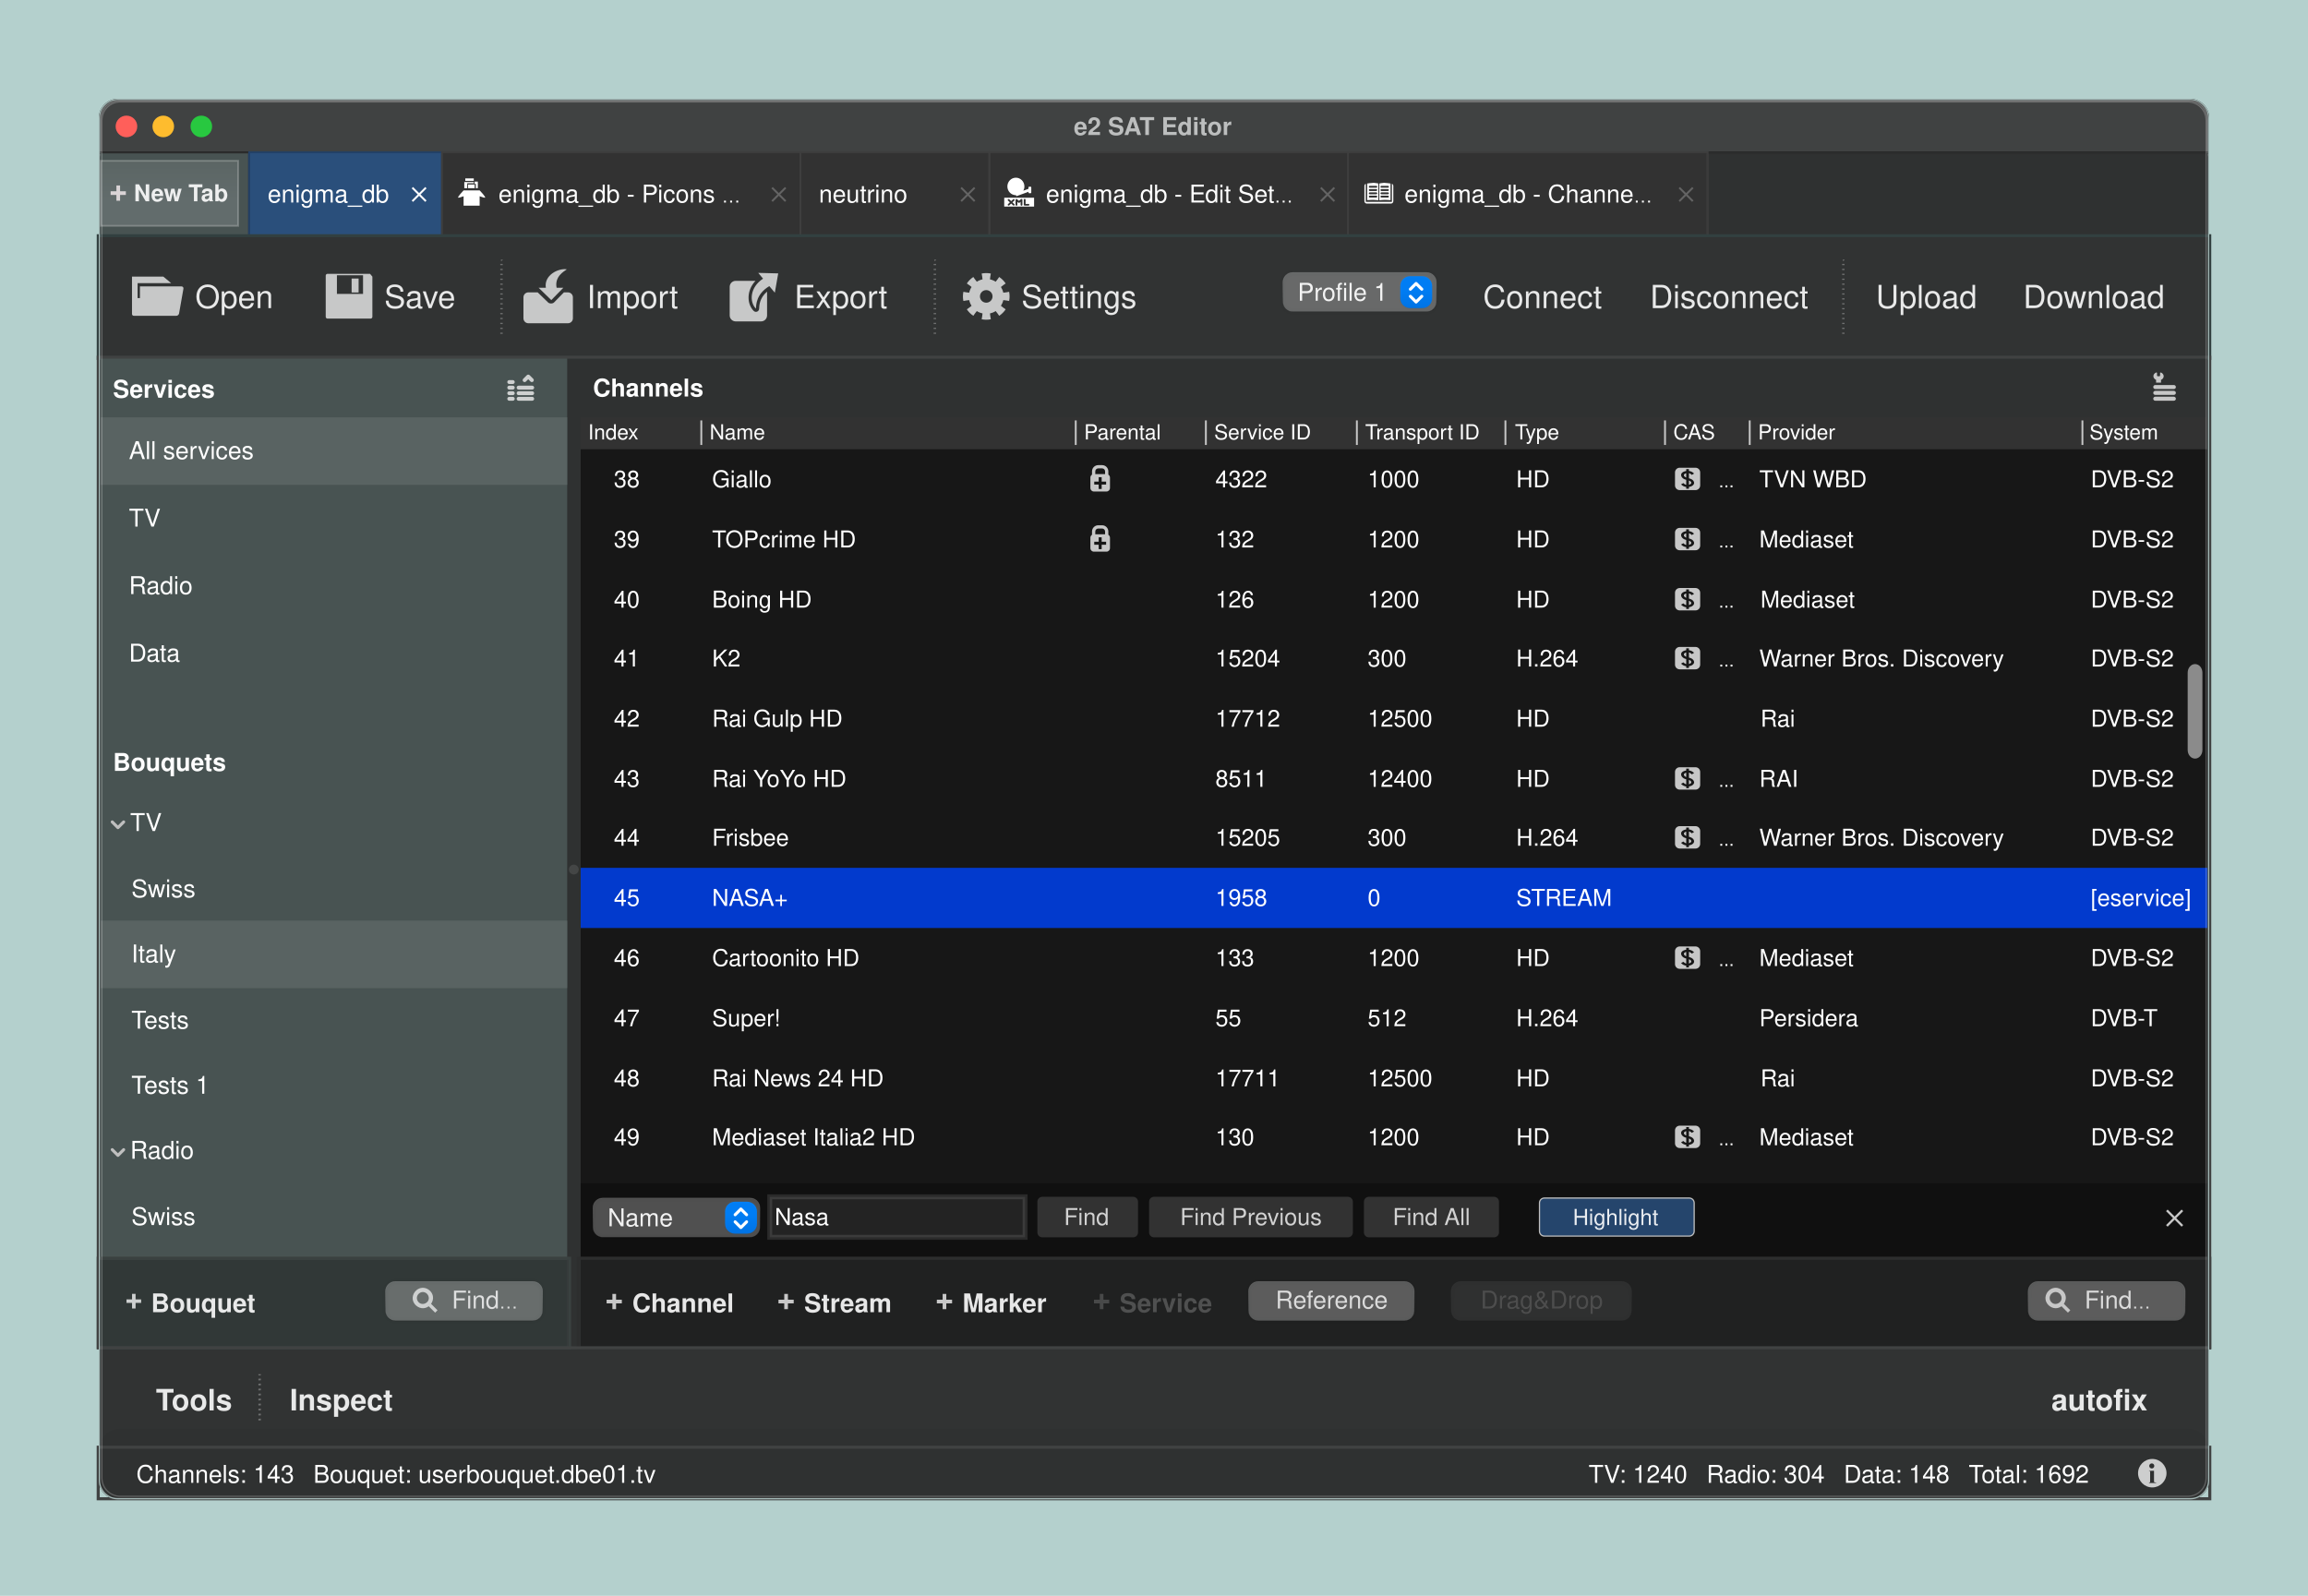
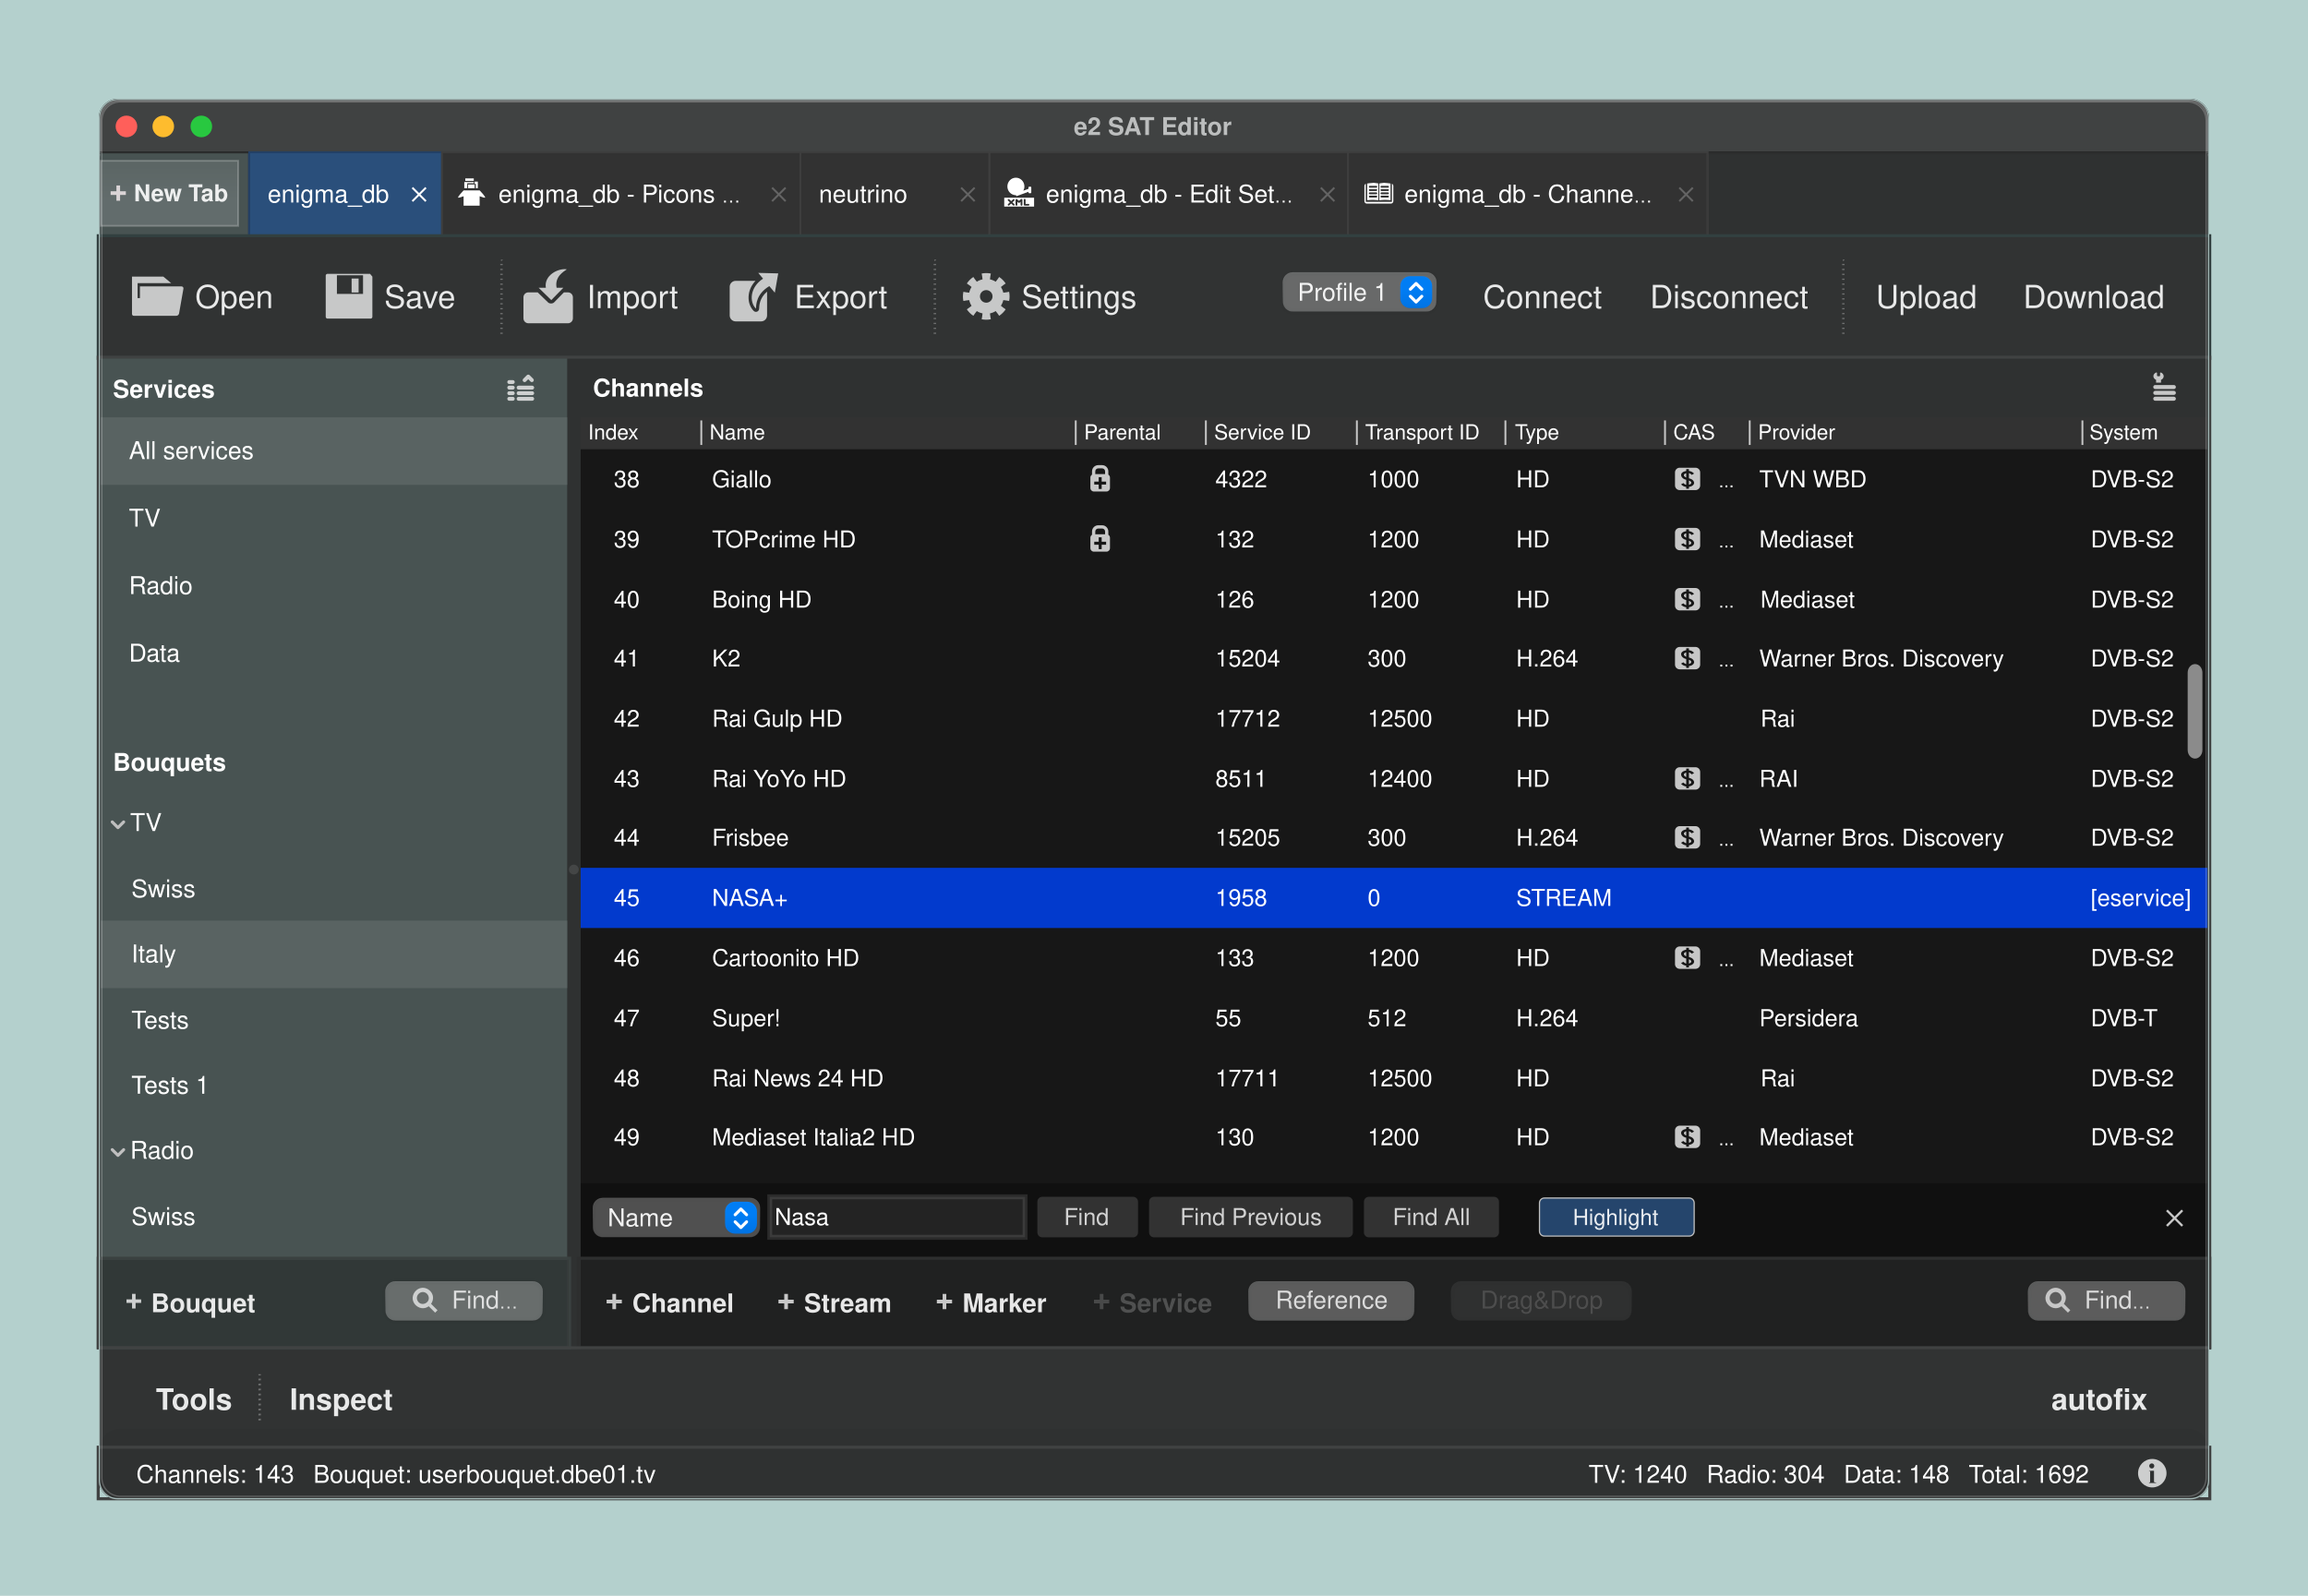
<svg xmlns="http://www.w3.org/2000/svg" viewBox="0 0 1880 1300" style="pointer-events:none;user-select:none">
  <defs>
    <symbol id="aad">
      <path d="M37.75 37.75h18.127v-11.5h-18.127c0 0 0-18.127 0-18.127h-11.5v18.127c0 0-18.127 0-18.127 0v11.5h18.127c0 0 0 18.127 0 18.127h11.5v-18.127z" />
    </symbol>
    <symbol id="cbw">
      <path d="M60 14.973l-3-0.522v35.716c-3.141-0.28-8.021-0.667-11-0.667-0.95 0-2.094 0.039-3.312 0.102-0.962 0.036-2.014 0.106-3.059 0.191-2.678 0.191-5.264 0.428-6.629 0.559v-35.901c0 0 6.61-1.451 9.963-1.451 4 0 14.037 1.451 14.037 1.451l3.001 0.522c1.769 0.819 2.999 2.61 2.999 4.687v32.68c0 2.848-2.312 5.16-5.16 5.16h-51.68c-2.848 0-5.16-2.312-5.16-5.16v-32.68c0-2.077 1.23-3.869 3-4.687l3-0.522c0 0 10.037-1.451 14.037-1.451 3.353 0 9.963 1.451 9.963 1.451v35.901c-1.366-0.131-3.951-0.368-6.629-0.559-1.045-0.085-2.097-0.155-3.059-0.191-1.218-0.063-2.362-0.102-3.312-0.102-2.979 0-7.859 0.387-11 0.667v-35.716l-3 0.522v38.765h56v-38.765zM28.5 42.5c0-1.104-0.896-2-2-2h-14c-1.104 0-2 0.896-2 2s0.896 2 2 2h14c1.104 0 2-0.896 2-2zM53.5 42.5c0-1.104-0.896-2-2-2h-14c-1.104 0-2 0.896-2 2s0.896 2 2 2h14c1.104 0 2-0.896 2-2zM28.5 35.5c0-1.104-0.896-2-2-2h-14c-1.104 0-2 0.896-2 2s0.896 2 2 2h14c1.104 0 2-0.896 2-2zM53.5 35.5c0-1.104-0.896-2-2-2h-14c-1.104 0-2 0.896-2 2s0.896 2 2 2h14c1.104 0 2-0.896 2-2zM28.5 28.5c0-1.104-0.896-2-2-2h-14c-1.104 0-2 0.896-2 2s0.896 2 2 2h14c1.104 0 2-0.896 2-2zM53.5 28.5c0-1.104-0.896-2-2-2h-14c-1.104 0-2 0.896-2 2s0.896 2 2 2h14c1.104 0 2-0.896 2-2zM28.5 21.5c0-1.104-0.896-2-2-2h-14c-1.104 0-2 0.896-2 2s0.896 2 2 2h14c1.104 0 2-0.896 2-2zM53.5 21.5c0-1.104-0.896-2-2-2h-14c-1.104 0-2 0.896-2 2s0.896 2 2 2h14c1.104 0 2-0.896 2-2z" />
    </symbol>
    <symbol id="cce">
      <path d="M62.328 7.276l-5.604-5.604-24.724 24.724c0 0-24.724-24.724-24.724-24.724l-5.604 5.604 24.724 24.724c0 0-24.724 24.724-24.724 24.724l5.604 5.604 24.724-24.724c0 0 24.724 24.724 24.724 24.724l5.604-5.604-24.724-24.724c0 0 24.724-24.724 24.724-24.724z" />
    </symbol>
    <symbol id="cdd">
      <path d="M11.087 56c-5.563 0-10.080-4.517-10.080-10.080v-27.84c0-5.563 4.517-10.080 10.080-10.080h33.84c5.564 0 10.080 4.517 10.080 10.080v27.84c0 5.52-4.446 10.009-9.95 10.079l-33.97 0.001zM30.853 14.994v-4.013h-5.793v4.048c-4.2 0.556-8.106 2.261-9.955 5.037-3.005 4.512 0.906 10.812 7.19 12.99 0.768 0.266 1.722 0.512 2.765 0.768v10.901c-2.614-0.587-4.538-2.424-6.16-3.803l-4.893 2.788 2.091 1.821c2.411 2.055 5.421 3.271 8.962 3.703v3.747h5.793v-3.783c8.228-1.147 14.043-6.861 9.643-12.981-0.763-1.061-1.821-2.027-2.998-2.881-1.734-1.258-4.155-1.986-6.645-2.64v-11.197c2.638 0.575 4.575 2.426 6.207 3.814l4.893-2.788-2.091-1.822c-2.421-2.064-5.447-3.281-9.009-3.709zM30.853 35.422v9.077c3.644-0.894 6.321-3.13 4.366-6.219-0.805-1.273-2.452-2.167-4.366-2.858zM25.060 19.742c-3.624 0.903-6.23 3.15-4.321 6.246 0.873 1.416 2.441 2.336 4.321 3.044v-9.29z" />
    </symbol>
    <symbol id="fet">
      <path d="M56.256 31.057h-42.438c-7.074 0-12.818 5.744-12.818 12.818v61.295c0 7.074 5.744 12.818 12.818 12.818h54.476c7.075 0 12.818-5.744 12.818-12.818v-51.051c-16.616 14.040-16.649 30.281-17.025 36.965-0.151 2.687-1.869 5.034-4.385 5.99s-5.359 0.343-7.257-1.565c-14.421-14.502-16.181-43.133 3.811-64.452zM57.293 90.694c-14.624-14.705-13.039-45.988 15.234-64.344l-10.365-12.362 42.838 1.084-7.263 41.344-11.808-14.082c-28.127 16.992-28.15 39.728-28.636 48.36z" />
    </symbol>
    <symbol id="fft">
      <path d="M87.8 55.714h8.488c5.912 0 10.712 4.753 10.712 10.606v45.074c0 5.854-4.8 10.606-10.712 10.606h-84.576c-5.912 0-10.712-4.752-10.712-10.606v-45.074c0-5.853 4.8-10.606 10.712-10.606h19.788l22.5 21.827c1.413 1.374 4.32 2.133 6.3 2.109 1.98-0.023 4.821-0.828 6.2-2.236l21.3-21.7zM93.982 6.385c-17.881-3.082-49.582 12.531-44.921 39.525h-15.517l27.127 26.376 25.847-26.376h-14.41c-4.833-24.162 15.844-35.121 21.874-39.525z" />
    </symbol>
    <symbol id="fgo">
      <path d="M32 62.5c-16.833 0-30.5-13.667-30.5-30.5s13.667-30.5 30.5-30.5v9.611c-0.352-0.073-0.717-0.111-1.090-0.111-2.99 0-5.42 2.43-5.42 5.41 0 2.99 2.43 5.42 5.42 5.42 0.373 0 0.738-0.038 1.090-0.111v5.111l-7.44 0.18 2.82 1.23v22.7l-2.82 2.060h7.44v9.5zM32 11.111v-9.611c16.833 0 30.5 13.667 30.5 30.5s-13.667 30.5-30.5 30.5v-9.5h9.46l-5.76-2.060v-24.2l-3.7 0.090v-5.111c2.46-0.506 4.32-2.693 4.32-5.309 0-2.607-1.86-4.793-4.32-5.299z" />
    </symbol>
    <symbol id="fhn">
      <path d="M21 42.973h89.077c2.783 0 4.643 2.26 4.153 5.042l-9.34 52.943c-0.491 2.783-3.149 5.042-5.932 5.042h-91.118c-2.119 0-3.84-1.721-3.84-3.84v-80.16h67.2l16.8 14h-72v32h5v-25.027z" />
    </symbol>
    <symbol id="fie">
      <path d="M114 22v86.16c0 2.119-1.721 3.84-3.84 3.84h-92.32c-2.119 0-3.84-1.721-3.84-3.84v-88.32c0-2.119 1.721-3.84 3.84-3.84h91.16l5 6zM94 59.014v-40h-56v40h56zM84.5 26v30h-15v-30h15z" />
    </symbol>
    <symbol id="lju">
      <path d="M56.25 57.423c0-2.388-1.939-4.327-4.327-4.327h-39.846c-2.388 0-4.327 1.939-4.327 4.327s1.939 4.327 4.327 4.327c0 0 39.846 0 39.846 0 2.388 0 4.327-1.939 4.327-4.327zM56.25 44.903c0-2.389-1.939-4.328-4.327-4.328h-39.846c-2.388 0-4.327 1.939-4.327 4.328 0 2.388 1.939 4.327 4.327 4.327 0 0 39.846 0 39.846 0 2.388 0 4.327-1.939 4.327-4.327zM56.25 32.382c0-2.388-1.939-4.327-4.327-4.327h-39.846c-2.388 0-4.327 1.939-4.327 4.327s1.939 4.327 4.327 4.327h39.846c2.388 0 4.327-1.939 4.327-4.327zM13.803 19.471v3.446h10.579v-5.844c0.837-0.373 1.624-0.848 2.343-1.41 2.237-1.745 3.347-4.068 3.371-6.392s-1.039-4.671-3.239-6.471v0c-0.887-0.725-1.951-1.273-3.024-1.702l-1.372 0.918-0.062 6.154c-0.003 0.286-0.167 0.503-0.402 0.659-0.376 0.249-0.899 0.364-1.472 0.364h-2.85c-0.565-0.008-1.082-0.142-1.452-0.406-0.242-0.173-0.413-0.406-0.41-0.702 0 0 0.062-6.155 0.062-6.155l-1.348-0.947c-1.083 0.403-2.158 0.924-3.060 1.628-2.237 1.746-3.347 4.068-3.371 6.392-0.023 2.323 1.039 4.671 3.239 6.471 0.725 0.593 1.567 1.067 2.437 1.454 0.016 0.617 0.026 1.607 0.031 2.543z" />
    </symbol>
    <symbol id="pkw">
      <path d="M14.762 29.23h34.49c0 0 13.928 14.478 11.463 15.596-1.067 0.483-6.127-1.117-11.524-3.087v20.261h-34.389v-20.253c-5.389 1.967-10.437 3.562-11.502 3.079-2.465-1.118 11.462-15.596 11.462-15.596zM36.774 11.359h-20.475v13.19h6.364v-10.552h14.111v-2.638zM38.538 16.635h-14.111v7.914h14.111v-7.914zM45.299 10.4v14.149h-4.283v-9.233h-2.478v-4.916h6.761zM36.632 3.482h-18.173v5.276h18.173v-5.276z" />
    </symbol>
    <symbol id="slh">
      <path d="M40.023 45.152c-3.477 2.591-7.729 4.192-12.407 4.221-10.406 0.066-20.276-8.26-21.806-18.699-1.731-11.814 7.58-24.164 20.12-25.040 0.561-0.039 1.124-0.055 1.686-0.053 10 0.095 19.38 7.75 21.337 17.619 1.156 5.829-0.437 11.92-3.87 16.758l13.82 13.819-5.128 5.128-13.752-13.753zM27.395 14.645c-6.236 0.060-12 5.17-12.677 11.431-0.588 5.436 2.691 11.076 7.773 13.229 6.62 2.806 15.346-1.167 17.352-8.391 2.055-7.404-3.759-16.031-12.032-16.265-0.139-0.003-0.278-0.004-0.416-0.004z" />
    </symbol>
    <symbol id="smt">
      <path d="M18.504 59c-4.142 0-7.504-3.362-7.504-7.504v-22.326c0-2.67 1.397-5.016 3.5-6.346v-7.052c0-7.368 5.982-13.351 13.351-13.351h8.298c7.369 0 13.351 5.983 13.351 13.351v7.052c2.103 1.33 3.5 3.676 3.5 6.346v22.326c0 4.109-3.31 7.452-7.407 7.503l-27.089 0.001zM44.728 37.712h-9.528v-9.528h-6.4v9.528h-9.528v6.4h9.528v9.528h6.4v-9.528h9.528v-6.4zM42.5 15.772c0-3.505-2.846-6.351-6.351-6.351h-8.298c-3.505 0-6.351 2.846-6.351 6.351v5.895h21v-5.895z" />
    </symbol>
    <symbol id="snu">
      <path d="M19.144 57.582c0-2.301-1.868-4.169-4.169-4.169 0 0-7.557 0-7.557 0-2.3 0-4.168 1.868-4.168 4.169s1.868 4.168 4.168 4.168c0 0 7.557 0 7.557 0 2.301 0 4.169-1.868 4.169-4.168zM60.75 57.582c0-2.301-1.868-4.169-4.168-4.169 0 0-29.147 0-29.147 0-2.301 0-4.169 1.868-4.169 4.169s1.868 4.168 4.169 4.168c0 0 29.147 0 29.147 0 2.3 0 4.168-1.868 4.168-4.168zM19.144 45.617c0-2.301-1.868-4.169-4.169-4.169h-7.557c-2.3 0-4.168 1.868-4.168 4.169s1.868 4.168 4.168 4.168h7.557c2.301 0 4.169-1.867 4.169-4.168zM60.75 45.617c0-2.301-1.868-4.169-4.168-4.169h-29.147c-2.301 0-4.169 1.868-4.169 4.169s1.868 4.168 4.169 4.168h29.147c2.3 0 4.168-1.867 4.168-4.168zM19.144 33.652c0-2.3-1.868-4.168-4.169-4.168 0 0-7.557 0-7.557 0-2.3 0-4.168 1.868-4.168 4.168 0 2.301 1.868 4.169 4.168 4.169 0 0 7.557 0 7.557 0 2.301 0 4.169-1.868 4.169-4.169zM60.75 33.652c0-2.3-1.868-4.168-4.168-4.168 0 0-29.147 0-29.147 0-2.301 0-4.169 1.868-4.169 4.168 0 2.301 1.868 4.169 4.169 4.169 0 0 29.147 0 29.147 0 2.3 0 4.168-1.868 4.168-4.169zM19.144 21.688c0-2.301-1.868-4.169-4.169-4.169 0 0-7.557 0-7.557 0-2.3 0-4.168 1.868-4.168 4.169 0 2.3 1.868 4.168 4.168 4.168 0 0 7.557 0 7.557 0 2.301 0 4.169-1.868 4.169-4.168zM48.088 15.692l4.859 4.858c1.614 1.614 4.234 1.614 5.848 0 1.613-1.613 1.613-4.234 0-5.847 0 0-7.711-7.711-7.711-7.711-0.825-0.825-1.914-1.228-2.996-1.21-1.082-0.018-2.17 0.385-2.995 1.21 0 0-7.711 7.711-7.711 7.711-1.614 1.613-1.614 4.234 0 5.847s4.234 1.614 5.847 0l4.859-4.858z" />
    </symbol>
    <symbol id="sos">
      <path d="M73.934 15.359c-6.491-1.302-13.177-1.302-19.668 0 0.828 4.128 1.452 8.287 1.871 12.477-4.352 0.948-8.5 2.666-12.249 5.073-2.666-3.259-5.165-6.641-7.499-10.146-5.511 3.67-10.238 8.397-13.908 13.908 3.505 2.334 6.887 4.834 10.146 7.499-2.407 3.749-4.125 7.897-5.073 12.249-4.19-0.419-8.349-1.043-12.477-1.871-1.303 6.491-1.303 13.177 0 19.668 4.128-0.828 8.287-1.452 12.477-1.871 0.948 4.352 2.666 8.501 5.073 12.249-3.259 2.666-6.641 5.165-10.146 7.499 3.67 5.511 8.397 10.238 13.908 13.908 2.334-3.505 4.833-6.887 7.499-10.146 3.749 2.407 7.897 4.125 12.249 5.074-0.419 4.189-1.043 8.348-1.871 12.476 6.491 1.303 13.177 1.303 19.668 0-0.828-4.128-1.452-8.287-1.871-12.476 4.352-0.949 8.5-2.667 12.249-5.074 2.666 3.259 5.165 6.641 7.499 10.146 5.511-3.67 10.238-8.397 13.908-13.908-3.505-2.334-6.887-4.833-10.146-7.499 2.407-3.748 4.125-7.897 5.073-12.249 4.19 0.419 8.349 1.043 12.477 1.871 1.303-6.491 1.303-13.177 0-19.668-4.128 0.828-8.287 1.452-12.477 1.871-0.948-4.352-2.666-8.5-5.073-12.249 3.259-2.665 6.641-5.165 10.146-7.499-3.67-5.511-8.397-10.238-13.908-13.908-2.334 3.505-4.833 6.887-7.499 10.146-3.749-2.407-7.897-4.125-12.249-5.073 0.419-4.19 1.043-8.349 1.871-12.477zM64.1 50.882c7.451 0 13.5 6.049 13.5 13.5s-6.049 13.5-13.5 13.5c-7.451 0-13.5-6.049-13.5-13.5s6.049-13.5 13.5-13.5z" />
    </symbol>
    <symbol id="tpw">
      <path d="M64 64v-19h-64v19h64zM38.975 58.253l0.001 1.834c0.001 1.076-0.872 1.949-1.947 1.949s-1.949-0.873-1.95-1.949l-0.002-6.41-1.968 1.774c-0.407 0.367-0.947 0.542-1.48 0.524-0.533 0.018-1.073-0.157-1.48-0.524l-1.968-1.774-0.003 6.41c0 1.076-0.874 1.949-1.949 1.949s-1.948-0.873-1.948-1.949l0.002-5.24h-6.669l4.099 3.89c0.751 0.713 0.751 1.869 0.002 2.581-0.75 0.711-1.968 0.71-2.719-0.002l-4.104-3.895-4.104 3.895c-0.751 0.712-1.969 0.713-2.719 0.002-0.75-0.712-0.749-1.868 0.002-2.581l4.104-3.895-4.104-3.895c-0.751-0.712-0.752-1.868-0.002-2.58s1.968-0.711 2.719 0.002l4.104 3.895 4.104-3.895c0.751-0.713 1.969-0.713 2.719-0.002 0.749 0.712 0.749 1.868-0.002 2.58l-4.099 3.89h6.669l0.002-5.24c0-0.024 0.001-0.048 0.002-0.072-0.031-0.488 0.159-0.985 0.571-1.356 0.276-0.249 0.614-0.408 0.97-0.477 0.131-0.028 0.267-0.043 0.406-0.043 0.058 0 0.115 0.002 0.172 0.007 0.454 0.033 0.899 0.206 1.247 0.52l3.976 3.583 3.975-3.583c0.348-0.314 0.793-0.487 1.248-0.52 0.056-0.005 0.114-0.007 0.171-0.007 0.14 0 0.276 0.015 0.407 0.043 0.356 0.069 0.694 0.228 0.97 0.477 0.412 0.371 0.602 0.868 0.571 1.356 0.001 0.024 0.001 0.048 0.001 0.072l0.003 8.646h2.912l0.003-8.83c0-1.076 0.874-1.949 1.949-1.949s1.948 0.873 1.948 1.949l-0.004 8.839 6.372 0.002c0.993 0.001 1.798 0.807 1.798 1.799 0 0.993-0.805 1.798-1.798 1.798l-8.471-0.003c-0.992 0-1.798-0.806-1.798-1.799l0.001-1.796h-2.912zM25.286 39.498c-0.095 0.001-0.19 0.002-0.286 0.002-10.072 0-18.25-8.402-18.25-18.75s8.178-18.75 18.25-18.75c10.072 0 18.25 8.402 18.25 18.75 0 3.307-0.835 6.416-2.301 9.115l11.051-4.023v-3.071c0-0.828 0.672-1.5 1.5-1.5h3c0.828 0 1.5 0.672 1.5 1.5v11c0 0.828-0.672 1.5-1.5 1.5h-3c-0.828 0-1.5-0.672-1.5-1.5v-1.543l-25.926 9.436-0.788-2.166z" />
    </symbol>
    <symbol id="aqm">
      <path d="M32 13.243c-1.668 0-3.336 0.635-4.608 1.907l-24.485 24.485c-2.543 2.543-2.543 6.672 0 9.215s6.672 2.543 9.215 0l19.878-19.878 19.878 19.878c2.543 2.543 6.672 2.543 9.215 0s2.543-6.672 0-9.215l-24.485-24.485c-1.272-1.272-2.94-1.907-4.608-1.907z" />
    </symbol>
    <linearGradient id="brm" x1="0" y1="0" x2="0" y2="1">
      <stop offset="0" style="stop-color:#5b6564" />
      <stop offset="0.6" style="stop-color:#626c6c" />
    </linearGradient>
    <linearGradient id="bsm" x1="0" y1="0" x2="0" y2="1">
      <stop offset="0" style="stop-color:#fff;stop-opacity:0.19" />
      <stop offset="1" style="stop-color:#000;stop-opacity:0.34" />
    </linearGradient>
    <linearGradient id="btm" x1="0" y1="0" x2="0" y2="1">
      <stop offset="0.4" style="stop-color:#007df4" />
      <stop offset="1" style="stop-color:#0073e4" />
    </linearGradient>
    <filter id="bum" color-interpolation-filters="sRGB">
      <feDropShadow dx="0" dy="1.5" stdDeviation="1" flood-opacity="0.25" />
      <feDropShadow dx="0" dy="0" stdDeviation="2.2" flood-opacity="0.3" />
    </filter>
  </defs>
  <rect x="0" y="0" width="1880" height="1300" style="fill:#b4d0cd" />
  <g style="font-family:'Helvetica Neue',sans-serif-light,Helvetica,sans-serif">
    <rect x="81" y="81" width="1718" height="1140" rx="15" style="fill:#313333;stroke:#191919;stroke-width:1px" />
    <rect x="82" y="82" width="1716" height="57" rx="15" style="fill:#404242;stroke:#787979;stroke-width:1px;clip-path:inset(0px 0px 15px)" />
    <rect x="81" y="124" width="1718" height="1" style="fill:none;stroke:#000;stroke-opacity:0.89;stroke-width:0.5px" />
    <text x="82" y="82" dx="857" dy="28" text-anchor="middle" style="font-family:'Helvetica Neue',Helvetica,sans-serif;font-weight:bold;font-size:20px;fill:#bcbebe">e2 SAT Editor</text>
    <ellipse cx="103" cy="103" rx="8.8" style="fill:#ff5f5a;stroke:none;stroke-opacity:0.1" />
    <ellipse cx="133" cy="103" rx="8.8" style="fill:#febc2e;stroke:none;stroke-opacity:0.1" />
    <ellipse cx="164" cy="103" rx="8.8" style="fill:#28c840;stroke:none;stroke-opacity:0.1" />
    <rect x="82" y="125" width="1716" height="67" style="fill:#2f3131" />
    <rect x="82" y="125" width="120" height="67" style="fill:#485352" />
    <rect x="82" y="131" width="112" height="53" rx="0" style="fill:url(#brm);stroke:#fff;stroke-opacity:0.23;stroke-width:1.5px" />
    <g transform="matrix(0.26,0,0,0.26,88,149)">
      <use href="#aad" style="fill:#dad4d6" />
    </g>
    <text x="82" y="131" dx="27" dy="33" style="font-weight:bold;font-size:19px;fill:#fff;fill-opacity:0.89">New Tab</text>
    <rect x="202" y="125" width="1" height="67" style="fill:#3a5165" />
    <rect x="203" y="124" width="157" height="69" style="fill:#2a4f7b;stroke:#234065;stroke-width:1.5px;clip-path:inset(2px 0 1px)" />
    <text x="203" y="124" dx="15" dy="41" style="font-size:20px;fill:#fff">enigma_db</text>
    <g transform="matrix(0.2,0,0,0.2,335,152)">
      <use href="#cce" style="fill:#fff" />
    </g>
    <rect x="360" y="124" width="292" height="69" style="fill:#323232;stroke:#3e3e3e;stroke-width:1.5px;clip-path:inset(2px 0 1px)" />
    <g transform="matrix(0.38,0,0,0.38,372,144)">
      <use href="#pkw" style="fill:#fff" />
    </g>
    <text x="360" y="124" dx="46" dy="41" style="font-size:20px;fill:#fff">enigma_db - Picons <tspan style="font-size:15px">…</tspan>
    </text>
    <g transform="matrix(0.2,0,0,0.2,628,152)">
      <use href="#cce" style="fill:#646464" />
    </g>
    <rect x="652" y="124" width="154" height="69" style="fill:#323232;stroke:#3e3e3e;stroke-width:1.5px;clip-path:inset(2px 0 1px)" />
    <text x="652" y="124" dx="15" dy="41" style="font-size:20px;fill:#fff">neutrino</text>
    <g transform="matrix(0.2,0,0,0.2,782,152)">
      <use href="#cce" style="fill:#646464" />
    </g>
    <rect x="806" y="124" width="292" height="69" style="fill:#323232;stroke:#3e3e3e;stroke-width:1.5px;clip-path:inset(2px 0 1px)" />
    <g transform="matrix(0.38,0,0,0.38,818,144)">
      <use href="#tpw" style="fill:#fff" />
    </g>
    <text x="806" y="124" dx="46" dy="41" style="font-size:20px;fill:#fff">enigma_db - Edit Set<tspan style="font-size:15px">…</tspan>
    </text>
    <g transform="matrix(0.2,0,0,0.2,1075,152)">
      <use href="#cce" style="fill:#646464" />
    </g>
    <rect x="1098" y="124" width="293" height="69" style="fill:#323232;stroke:#3e3e3e;stroke-width:1.5px;clip-path:inset(2px 0 1px)" />
    <g transform="matrix(0.38,0,0,0.38,1111,144)">
      <use href="#cbw" style="fill:#fff" />
    </g>
    <text x="1098" y="124" dx="46" dy="41" style="font-size:20px;fill:#fff">enigma_db - Channe<tspan style="font-size:15px">…</tspan>
    </text>
    <g transform="matrix(0.2,0,0,0.2,1367,152)">
      <use href="#cce" style="fill:#646464" />
    </g>
    <rect x="1390" y="125" width="1" height="67" style="fill:#3a3a3a" />
    <rect x="82" y="192" width="1716" height="100" style="fill:#313333" />
    <g transform="matrix(0.38,0,0,0.38,106,217)">
      <use href="#fhn" style="fill:#c7c8c8" />
    </g>
    <text x="90" y="192" dx="69" dy="59" style="font-size:26px;fill:#fff;fill-opacity:0.89;text-shadow:0 0.5px 1px #090909">Open</text>
    <g transform="matrix(0.38,0,0,0.38,260,217)">
      <use href="#fie" style="fill:#c7c8c8" />
    </g>
    <text x="244" y="192" dx="69" dy="59" style="font-size:26px;fill:#fff;fill-opacity:0.89;text-shadow:0 0.5px 1px #090909">Save</text>
    <rect x="408" y="212" width="1" height="61" style="fill:none;stroke:#fff;stroke-opacity:0.3;stroke-dasharray:1px,3px" />
    <g transform="matrix(0.38,0,0,0.38,426,217)">
      <use href="#fft" style="fill:#c7c8c8" />
    </g>
    <text x="409" y="192" dx="69" dy="59" style="font-size:26px;fill:#fff;fill-opacity:0.89;text-shadow:0 0.5px 1px #090909">Import</text>
    <g transform="matrix(0.38,0,0,0.38,594,217)">
      <use href="#fet" style="fill:#c7c8c8" />
    </g>
    <text x="578" y="192" dx="69" dy="59" style="font-size:26px;fill:#fff;fill-opacity:0.89;text-shadow:0 0.5px 1px #090909">Export</text>
    <rect x="761" y="212" width="1" height="61" style="fill:none;stroke:#fff;stroke-opacity:0.3;stroke-dasharray:1px,3px" />
    <g transform="matrix(0.38,0,0,0.38,779,217)">
      <use href="#sos" style="fill:#c7c8c8" />
    </g>
    <text x="763" y="192" dx="69" dy="59" style="font-size:26px;fill:#fff;fill-opacity:0.89;text-shadow:0 0.5px 1px #090909">Settings</text>
    <rect x="1045" y="222" width="125" height="32" rx="8" style="fill:#fff;fill-opacity:0.24;stroke:url(#bsm);stroke-width:0.4px;filter:url(#bum)" />
    <rect x="1140.6" y="225" width="26" height="26" rx="8" style="fill:url(#btm);stroke:url(#bsm);stroke-opacity:0.06;stroke-width:2px" />
    <g transform="matrix(0.19,0,0,0.19,1147.4,227.2)">
      <use href="#aqm" style="fill:#fff" />
    </g>
    <g transform="matrix(0.19,0,0,-0.19,1147.4,249.8)">
      <use href="#aqm" style="fill:#fff" />
    </g>
    <text x="1045" y="223" dx="12" dy="22" style="font-size:20px;fill:#fff;fill-opacity:0.92" transform="matrix(1,0,0,1,0,0)">Profile 1</text>
    <text x="1193" y="192" dx="15" dy="59" style="font-size:26px;fill:#fff;fill-opacity:0.89;text-shadow:0 0.5px 1px #090909">Connect</text>
    <text x="1329" y="192" dx="15" dy="59" style="font-size:26px;fill:#fff;fill-opacity:0.89;text-shadow:0 0.5px 1px #090909">Disconnect</text>
    <rect x="1501" y="212" width="1" height="61" style="fill:none;stroke:#fff;stroke-opacity:0.3;stroke-dasharray:1px,3px" />
    <text x="1513" y="192" dx="15" dy="59" style="font-size:26px;fill:#fff;fill-opacity:0.89;text-shadow:0 0.5px 1px #090909">Upload</text>
    <text x="1633" y="192" dx="15" dy="59" style="font-size:26px;fill:#fff;fill-opacity:0.89;text-shadow:0 0.5px 1px #090909">Download</text>
    <rect x="80" y="192" width="1720" height="100" style="fill:none;stroke:#324040;stroke-width:2.4px;clip-path:inset(0px 2px)" />
    <rect x="82" y="291" width="1716" height="807" style="fill:#2f3131" />
    <rect x="82" y="291" width="380" height="807" style="fill:#485352" />
    <text x="82" y="291" dx="10" dy="33" style="font-weight:bold;font-size:20px;fill:#fff">Services</text>
    <g transform="matrix(0.38,0,0,0.38,412,303)">
      <use href="#snu" style="fill:#ced0d0" />
    </g>
    <rect x="82" y="340" width="380" height="55" style="fill:#596362" />
    <text x="82" y="340" dx="23" dy="34" style="font-size:20px;fill:#fff">All services</text>
    <text x="82" y="395" dx="23" dy="34" style="font-size:20px;fill:#fff">TV</text>
    <text x="82" y="450" dx="23" dy="34" style="font-size:20px;fill:#fff">Radio</text>
    <text x="82" y="505" dx="23" dy="34" style="font-size:20px;fill:#fff">Data</text>
    <text x="82" y="595" dx="10" dy="33" style="font-weight:bold;font-size:20px;fill:#fff">Bouquets</text>
    <text x="82" y="643" dx="24" dy="34" style="font-size:20px;fill:#fff">TV</text>
    <g transform="matrix(0.19,0,0,-0.19,90,678)">
      <use href="#aqm" style="fill:#bfbfbf" />
    </g>
    <text x="82" y="697" dx="25" dy="34" style="font-size:20px;fill:#fff">Swiss</text>
    <rect x="82" y="750" width="380" height="55" style="fill:#596362" />
    <text x="82" y="750" dx="25" dy="34" style="font-size:20px;fill:#fff">Italy</text>
    <text x="82" y="804" dx="25" dy="34" style="font-size:20px;fill:#fff">Tests</text>
    <text x="82" y="857" dx="25" dy="34" style="font-size:20px;fill:#fff">Tests 1</text>
    <text x="82" y="910" dx="24" dy="34" style="font-size:20px;fill:#fff">Radio</text>
    <g transform="matrix(0.19,0,0,-0.19,90,945)">
      <use href="#aqm" style="fill:#bfbfbf" />
    </g>
    <text x="82" y="964" dx="25" dy="34" style="font-size:20px;fill:#fff">Swiss</text>
    <text x="82" y="1017" dx="25" dy="34" style="font-size:20px;fill:#fff">Italy</text>
    <rect x="82" y="1026" width="380" height="73" style="fill:#313837" />
    <rect x="80" y="1025" width="384" height="73" style="fill:none;stroke:#3a4140;stroke-width:2.4px;clip-path:inset(0px 2px 2px)" />
    <g transform="matrix(0.25,0,0,0.25,101,1052)">
      <use href="#aad" style="fill:#ced0d0" />
    </g>
    <text x="95" y="1036" dx="28" dy="33" style="font-weight:bold;font-size:21px;fill:#fff;fill-opacity:0.89;text-shadow:0 0.5px 1px #090909">Bouquet</text>
    <rect x="314" y="1044" width="128" height="32" rx="8" style="fill:#fff;fill-opacity:0.24;stroke:url(#bsm);stroke-width:0.4px;filter:url(#bum)" />
    <g transform="matrix(0.38,0,0,0.38,334,1047)">
      <use href="#slh" style="fill:#ced0d0" />
    </g>
    <text x="314" y="1044" dx="54" dy="22" style="font-size:20px;fill:#fff;fill-opacity:0.78">Find<tspan style="font-size:15px">…</tspan>
    </text>
    <ellipse cx="467.4" cy="708.4" rx="4" style="fill:#444646" />
    <text x="473" y="291" dx="10" dy="32" style="font-weight:bold;font-size:20px;fill:#fff">Channels</text>
    <g transform="matrix(0.38,0,0,0.38,1751,303)">
      <use href="#lju" style="fill:#c7c7c7" />
    </g>
    <rect x="473" y="340" width="1325" height="26" style="fill:#323232" />
    <text x="473" y="340" dy="18" style="font-size:17px;fill:#fff">
      <tspan x="479">Index</tspan>
      <tspan x="578">Name</tspan>
      <tspan x="883">Parental</tspan>
      <tspan x="989">Service ID</tspan>
      <tspan x="1112">Transport ID</tspan>
      <tspan x="1234">Type</tspan>
      <tspan x="1363">CAS</tspan>
      <tspan x="1432">Provider</tspan>
      <tspan x="1702">System</tspan>
    </text>
    <rect x="571" y="343" width="0.5" height="19" style="fill:none;stroke:#c7c7c7;stroke-width:1px" />
    <rect x="876" y="343" width="0.5" height="19" style="fill:none;stroke:#c7c7c7;stroke-width:1px" />
    <rect x="982" y="343" width="0.5" height="19" style="fill:none;stroke:#c7c7c7;stroke-width:1px" />
    <rect x="1105" y="343" width="0.5" height="19" style="fill:none;stroke:#c7c7c7;stroke-width:1px" />
    <rect x="1226" y="343" width="0.5" height="19" style="fill:none;stroke:#c7c7c7;stroke-width:1px" />
    <rect x="1356" y="343" width="0.5" height="19" style="fill:none;stroke:#c7c7c7;stroke-width:1px" />
    <rect x="1425" y="343" width="0.5" height="19" style="fill:none;stroke:#c7c7c7;stroke-width:1px" />
    <rect x="1696" y="343" width="0.5" height="19" style="fill:none;stroke:#c7c7c7;stroke-width:1px" />
    <rect x="473" y="366" width="1325" height="659" style="fill:#171717" />
    <rect x="473" y="707" width="1325" height="49" style="fill:#023acd" />
    <text x="473" y="366" dy="31" style="font-size:19px;fill:#fff">
      <tspan x="500">38</tspan>
      <tspan x="580">Giallo</tspan>
      <tspan x="990">4322</tspan>
      <tspan x="1114">1000</tspan>
      <tspan x="1235">HD</tspan>
      <tspan x="1400" style="font-size:15px">...</tspan>
      <tspan x="1433">TVN WBD</tspan>
      <tspan x="1703">DVB-S2</tspan>
    </text>
    <g transform="matrix(0.38,0,0,0.38,884,378)">
      <use href="#smt" style="fill:#c7c7c7" />
    </g>
    <g transform="matrix(0.38,0,0,0.38,1364,378)">
      <use href="#cdd" style="fill:#c7c7c7" />
    </g>
    <text x="473" y="415" dy="31" style="font-size:19px;fill:#fff">
      <tspan x="500">39</tspan>
      <tspan x="580">TOPcrime HD</tspan>
      <tspan x="990">132</tspan>
      <tspan x="1114">1200</tspan>
      <tspan x="1235">HD</tspan>
      <tspan x="1400" style="font-size:15px">...</tspan>
      <tspan x="1433">Mediaset</tspan>
      <tspan x="1703">DVB-S2</tspan>
    </text>
    <g transform="matrix(0.38,0,0,0.38,884,427)">
      <use href="#smt" style="fill:#c7c7c7" />
    </g>
    <g transform="matrix(0.38,0,0,0.38,1364,427)">
      <use href="#cdd" style="fill:#c7c7c7" />
    </g>
    <text x="473" y="464" dy="31" style="font-size:19px;fill:#fff">
      <tspan x="500">40</tspan>
      <tspan x="580">Boing HD</tspan>
      <tspan x="990">126</tspan>
      <tspan x="1114">1200</tspan>
      <tspan x="1235">HD</tspan>
      <tspan x="1400" style="font-size:15px">...</tspan>
      <tspan x="1434">Mediaset</tspan>
      <tspan x="1703">DVB-S2</tspan>
    </text>
    <g transform="matrix(0.38,0,0,0.38,1364,476)">
      <use href="#cdd" style="fill:#c7c7c7" />
    </g>
    <text x="473" y="512" dy="31" style="font-size:19px;fill:#fff">
      <tspan x="500">41</tspan>
      <tspan x="580">K2</tspan>
      <tspan x="990">15204</tspan>
      <tspan x="1114">300</tspan>
      <tspan x="1235">H.264</tspan>
      <tspan x="1400" style="font-size:15px">...</tspan>
      <tspan x="1433">Warner Bros. Discovery</tspan>
      <tspan x="1703">DVB-S2</tspan>
    </text>
    <g transform="matrix(0.38,0,0,0.38,1364,524)">
      <use href="#cdd" style="fill:#c7c7c7" />
    </g>
    <text x="473" y="561" dy="31" style="font-size:19px;fill:#fff">
      <tspan x="500">42</tspan>
      <tspan x="580">Rai Gulp HD</tspan>
      <tspan x="990">17712</tspan>
      <tspan x="1114">12500</tspan>
      <tspan x="1235">HD</tspan>
      <tspan x="1400" />
      <tspan x="1434">Rai</tspan>
      <tspan x="1703">DVB-S2</tspan>
    </text>
    <text x="473" y="610" dy="31" style="font-size:19px;fill:#fff">
      <tspan x="500">43</tspan>
      <tspan x="580">Rai YoYo HD</tspan>
      <tspan x="990">8511</tspan>
      <tspan x="1114">12400</tspan>
      <tspan x="1235">HD</tspan>
      <tspan x="1400" style="font-size:15px">...</tspan>
      <tspan x="1433">RAI</tspan>
      <tspan x="1703">DVB-S2</tspan>
    </text>
    <g transform="matrix(0.38,0,0,0.38,1364,622)">
      <use href="#cdd" style="fill:#c7c7c7" />
    </g>
    <text x="473" y="658" dy="31" style="font-size:19px;fill:#fff">
      <tspan x="500">44</tspan>
      <tspan x="580">Frisbee</tspan>
      <tspan x="990">15205</tspan>
      <tspan x="1114">300</tspan>
      <tspan x="1235">H.264</tspan>
      <tspan x="1400" style="font-size:15px">...</tspan>
      <tspan x="1433">Warner Bros. Discovery</tspan>
      <tspan x="1703">DVB-S2</tspan>
    </text>
    <g transform="matrix(0.38,0,0,0.38,1364,670)">
      <use href="#cdd" style="fill:#c7c7c7" />
    </g>
    <text x="473" y="707" dy="31" style="font-size:19px;fill:#fff">
      <tspan x="500">45</tspan>
      <tspan x="580">NASA+</tspan>
      <tspan x="990">1958</tspan>
      <tspan x="1114">0</tspan>
      <tspan x="1235">STREAM</tspan>
      <tspan x="1703">[eservice]</tspan>
    </text>
    <text x="473" y="756" dy="31" style="font-size:19px;fill:#fff">
      <tspan x="500">46</tspan>
      <tspan x="580">Cartoonito HD</tspan>
      <tspan x="990">133</tspan>
      <tspan x="1114">1200</tspan>
      <tspan x="1235">HD</tspan>
      <tspan x="1400" style="font-size:15px">...</tspan>
      <tspan x="1433">Mediaset</tspan>
      <tspan x="1703">DVB-S2</tspan>
    </text>
    <g transform="matrix(0.38,0,0,0.38,1364,768)">
      <use href="#cdd" style="fill:#c7c7c7" />
    </g>
    <text x="473" y="805" dy="31" style="font-size:19px;fill:#fff">
      <tspan x="500">47</tspan>
      <tspan x="580">Super!</tspan>
      <tspan x="990">55</tspan>
      <tspan x="1114">512</tspan>
      <tspan x="1235">H.264</tspan>
      <tspan x="1433">Persidera</tspan>
      <tspan x="1703">DVB-T</tspan>
    </text>
    <text x="473" y="854" dy="31" style="font-size:19px;fill:#fff">
      <tspan x="500">48</tspan>
      <tspan x="580">Rai News 24 HD</tspan>
      <tspan x="990">17711</tspan>
      <tspan x="1114">12500</tspan>
      <tspan x="1235">HD</tspan>
      <tspan x="1434">Rai</tspan>
      <tspan x="1703">DVB-S2</tspan>
    </text>
    <text x="473" y="902" dy="31" style="font-size:19px;fill:#fff">
      <tspan x="500">49</tspan>
      <tspan x="580">Mediaset Italia2 HD</tspan>
      <tspan x="990">130</tspan>
      <tspan x="1114">1200</tspan>
      <tspan x="1235">HD</tspan>
      <tspan x="1400" style="font-size:15px">...</tspan>
      <tspan x="1433">Mediaset</tspan>
      <tspan x="1703">DVB-S2</tspan>
    </text>
    <g transform="matrix(0.38,0,0,0.38,1364,914)">
      <use href="#cdd" style="fill:#c7c7c7" />
    </g>
    <text x="473" y="949" dy="31" style="font-size:19px;fill:#fff">
      <tspan x="500">50</tspan>
      <tspan x="580">Sky TG24</tspan>
      <tspan x="990">90</tspan>
      <tspan x="1114">512</tspan>
      <tspan x="1235">H.264</tspan>
      <tspan x="1433">Persidera</tspan>
      <tspan x="1703">DVB-T</tspan>
    </text>
    <rect x="1782" y="541" width="12" height="77" rx="7" style="fill:#8b8b8b" />
    <rect x="473" y="964" width="1325" height="61" style="fill:#101010" />
    <rect x="483" y="976" width="136" height="32" rx="8" style="fill:#fff;fill-opacity:0.24;stroke:url(#bsm);stroke-width:0.4px;filter:url(#bum)" />
    <text x="483" y="977" dx="12" dy="22" style="font-size:20px;fill:#fff;fill-opacity:0.92">Name</text>
    <rect x="590.6" y="979" width="26" height="26" rx="8" style="fill:url(#btm);stroke:url(#bsm);stroke-opacity:0.06;stroke-width:2px" />
    <g transform="matrix(0.19,0,0,0.19,597.4,981.2)">
      <use href="#aqm" style="fill:#fff" />
    </g>
    <g transform="matrix(0.19,0,0,-0.19,597.4,1003.8)">
      <use href="#aqm" style="fill:#fff" />
    </g>
    <rect x="627" y="975" width="208" height="33" rx="0" style="fill:#fff;fill-opacity:0.08;stroke:#fff;stroke-opacity:0.11;stroke-width:4px;clip-path:inset(3px 3px 0.4px)" />
    <text x="627" y="975" dx="4" dy="23" style="font-size:19px;fill:#fff">Nasa</text>
    <rect x="845" y="975" width="82" height="33" rx="4" style="fill:#323232" />
    <text x="845" y="975" dx="40" dy="23" text-anchor="middle" style="font-size:19px;fill:#fff;fill-opacity:0.78">Find</text>
    <rect x="936" y="975" width="166" height="33" rx="4" style="fill:#323232" />
    <text x="936" y="975" dx="83" dy="23" text-anchor="middle" style="font-size:19px;fill:#fff;fill-opacity:0.78">Find Previous</text>
    <rect x="1111" y="975" width="110" height="33" rx="4" style="fill:#323232" />
    <text x="1111" y="975" dx="55" dy="23" text-anchor="middle" style="font-size:19px;fill:#fff;fill-opacity:0.78">Find All</text>
    <rect x="1254" y="976" width="126" height="31" rx="4" style="fill:#25456c;stroke:#bfbfbf;stroke-width:1px" />
    <text x="1254" y="976" dx="62" dy="22" text-anchor="middle" style="font-size:18px;fill:#fff;fill-opacity:0.9">Highlight</text>
    <g transform="matrix(0.23,0,0,0.23,1764,985)">
      <use href="#cce" style="fill:#c7c7c7" />
    </g>
    <rect x="473" y="1026" width="1325" height="73" style="fill:#202121" />
    <rect x="471" y="1025" width="1329" height="73" style="fill:none;stroke:#2d2e2e;stroke-width:2.4px;clip-path:inset(0px 2px 2px)" />
    <g transform="matrix(0.26,0,0,0.26,492,1052)">
      <use href="#aad" style="fill:#c7c7c7" />
    </g>
    <text x="487" y="1036" dx="28" dy="33" style="font-weight:bold;font-size:21px;fill:#fff;fill-opacity:0.89;text-shadow:0 0.5px 1px #090909">Channel</text>
    <g transform="matrix(0.26,0,0,0.26,632,1052)">
      <use href="#aad" style="fill:#c7c7c7" />
    </g>
    <text x="627" y="1036" dx="28" dy="33" style="font-weight:bold;font-size:21px;fill:#fff;fill-opacity:0.89;text-shadow:0 0.5px 1px #090909">Stream</text>
    <g transform="matrix(0.26,0,0,0.26,761,1052)">
      <use href="#aad" style="fill:#c7c7c7" />
    </g>
    <text x="756" y="1036" dx="28" dy="33" style="font-weight:bold;font-size:21px;fill:#fff;fill-opacity:0.89;text-shadow:0 0.5px 1px #090909">Marker</text>
    <g style="opacity:0.24">
      <g transform="matrix(0.26,0,0,0.26,889,1052)">
        <use href="#aad" style="fill:#c7c7c7" />
      </g>
      <text x="884" y="1036" dx="28" dy="33" style="font-weight:bold;font-size:21px;fill:#fff;fill-opacity:0.89;text-shadow:0 0.5px 1px #090909">Service</text>
    </g>
    <rect x="1017" y="1044" width="135" height="32" rx="8" style="fill:#fff;fill-opacity:0.24;stroke:url(#bsm);stroke-width:0.4px;filter:url(#bum)" />
    <text x="1017" y="1044" dx="22" dy="22" style="font-size:20px;fill:#fff;fill-opacity:0.78">Reference</text>
    <g style="opacity:0.24">
      <rect x="1182" y="1044" width="147" height="32" rx="8" style="fill:#fff;fill-opacity:0.24;stroke:url(#bsm);stroke-width:0.4px;filter:url(#bum)" />
      <text x="1182" y="1044" dx="24" dy="22" style="font-size:20px;fill:#fff;fill-opacity:0.78">Drag&amp;Drop</text>
    </g>
    <rect x="1652" y="1044" width="128" height="32" rx="8" style="fill:#fff;fill-opacity:0.24;stroke:url(#bsm);stroke-width:0.4px;filter:url(#bum)" />
    <g transform="matrix(0.38,0,0,0.38,1664,1047)">
      <use href="#slh" style="fill:#c7c7c7" />
    </g>
    <text x="1652" y="1044" dx="46" dy="22" style="font-size:20px;fill:#fff;fill-opacity:0.78">Find<tspan style="font-size:15px">…</tspan>
    </text>
    <rect x="80" y="291" width="1720" height="807" style="fill:none;stroke:#404242;stroke-width:2.4px;clip-path:inset(0px 2px)" />
-     <text x="98" y="1116" dx="29" dy="33" style="font-weight:bold;font-size:24px;fill:#fff;fill-opacity:0.89;text-shadow:0 0.5px 1px #090909">Tools</text>
+     <text x="98" y="1115.5" dx="29" dy="33" style="font-weight:bold;font-size:24px;fill:#fff;fill-opacity:0.89;text-shadow:0 0.5px 1px #090909">Tools</text>
    <rect x="211" y="1120" width="1" height="38" style="fill:none;stroke:#fff;stroke-opacity:0.3;stroke-dasharray:1.4px,2.68px" />
-     <text x="207" y="1116" dx="29" dy="33" style="font-weight:bold;font-size:24px;fill:#fff;fill-opacity:0.89;text-shadow:0 0.5px 1px #090909">Inspect</text>
-     <text x="1660" dx="11" y="1116" dy="33" style="font-weight:bold;font-size:24px;fill:#fff;fill-opacity:0.89;text-shadow:0 0.5px 1px #090909">autofix</text>
+     <text x="207" y="1115.5" dx="29" dy="33" style="font-weight:bold;font-size:24px;fill:#fff;fill-opacity:0.89;text-shadow:0 0.5px 1px #090909">Inspect</text>
+     <text x="1660" dx="11" y="1115.5" dy="33" style="font-weight:bold;font-size:24px;fill:#fff;fill-opacity:0.89;text-shadow:0 0.5px 1px #090909">autofix</text>
    <rect x="82" y="1164" width="1716" height="56" rx="15" style="fill:#2f3131;clip-path:inset(15px 0px 0px)" />
    <rect x="80" y="1179" width="1720" height="42" style="fill:none;stroke:#404242;stroke-width:2.5px;clip-path:inset(0px 2px 42px)" />
    <text x="82" y="1179" dx="29" dy="29" style="font-size:20px;fill:#fff">
      <tspan>Channels: 143</tspan>
      <tspan dx="10">Bouquet: userbouquet.dbe01.tv</tspan>
    </text>
    <text x="82" y="1179" dx="1212" dy="29" style="font-size:20px;fill:#fff">
      <tspan>TV: 1240</tspan>
      <tspan dx="10">Radio: 304</tspan>
      <tspan dx="10">Data: 148</tspan>
      <tspan dx="10">Total: 1692</tspan>
    </text>
    <g transform="matrix(0.38,0,0,0.38,1741,1188)">
      <use href="#fgo" style="fill:#fff;fill-opacity:0.76" />
    </g>
    <rect x="81" y="81" width="1718" height="1140" rx="15" style="fill:none;stroke:#a6bbb9;stroke-width:1px" />
    <rect x="83" y="83" width="1714" height="1136" rx="15" style="fill:none;stroke:#fff;stroke-opacity:0.24;stroke-width:1px" />
  </g>
</svg>
